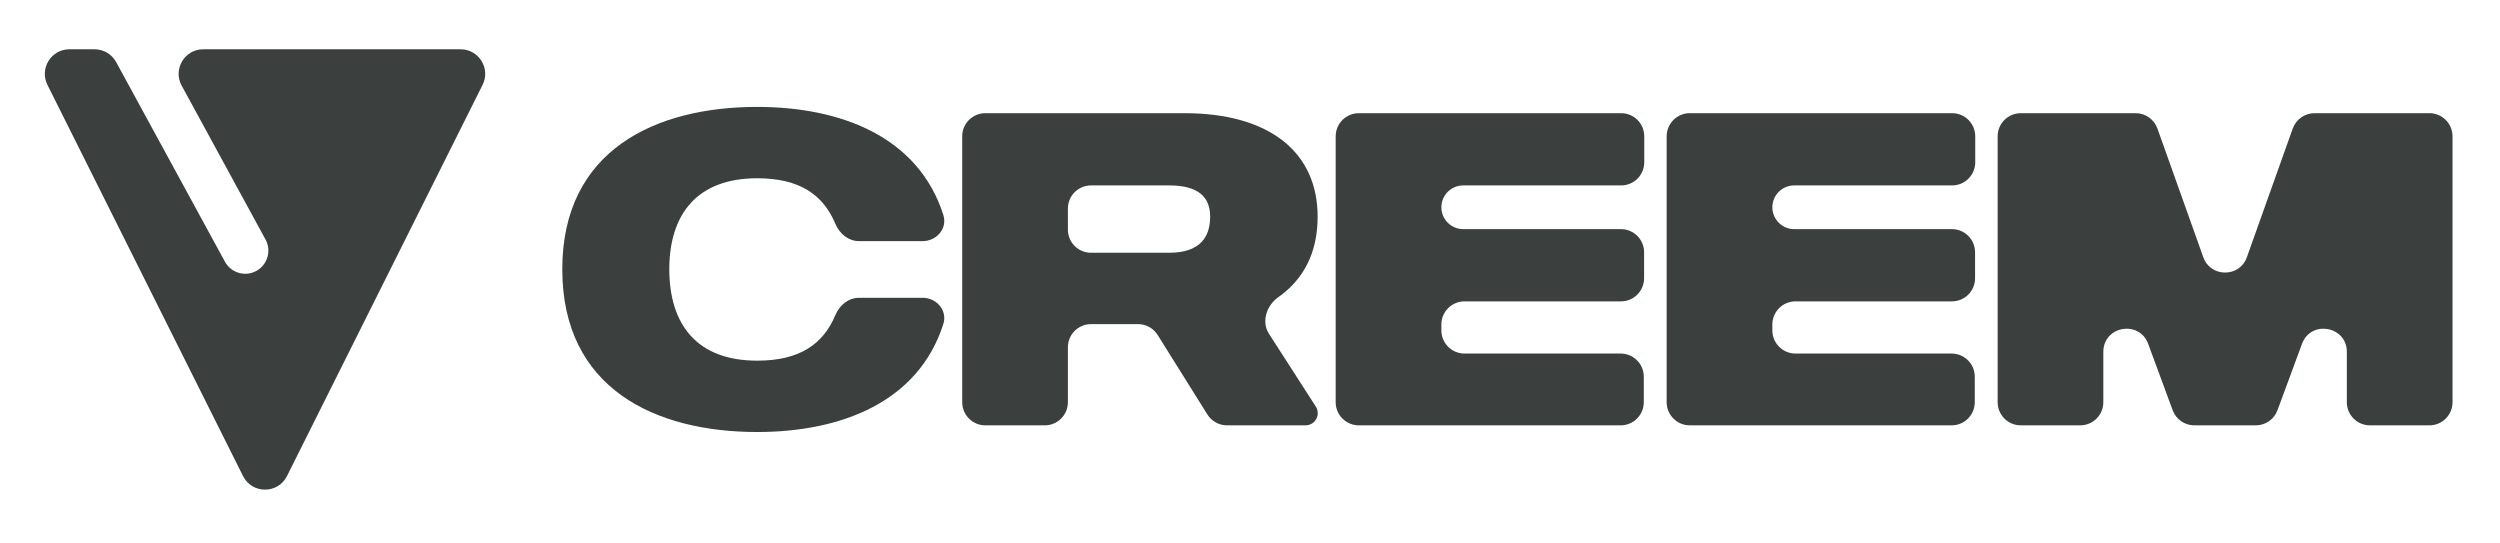
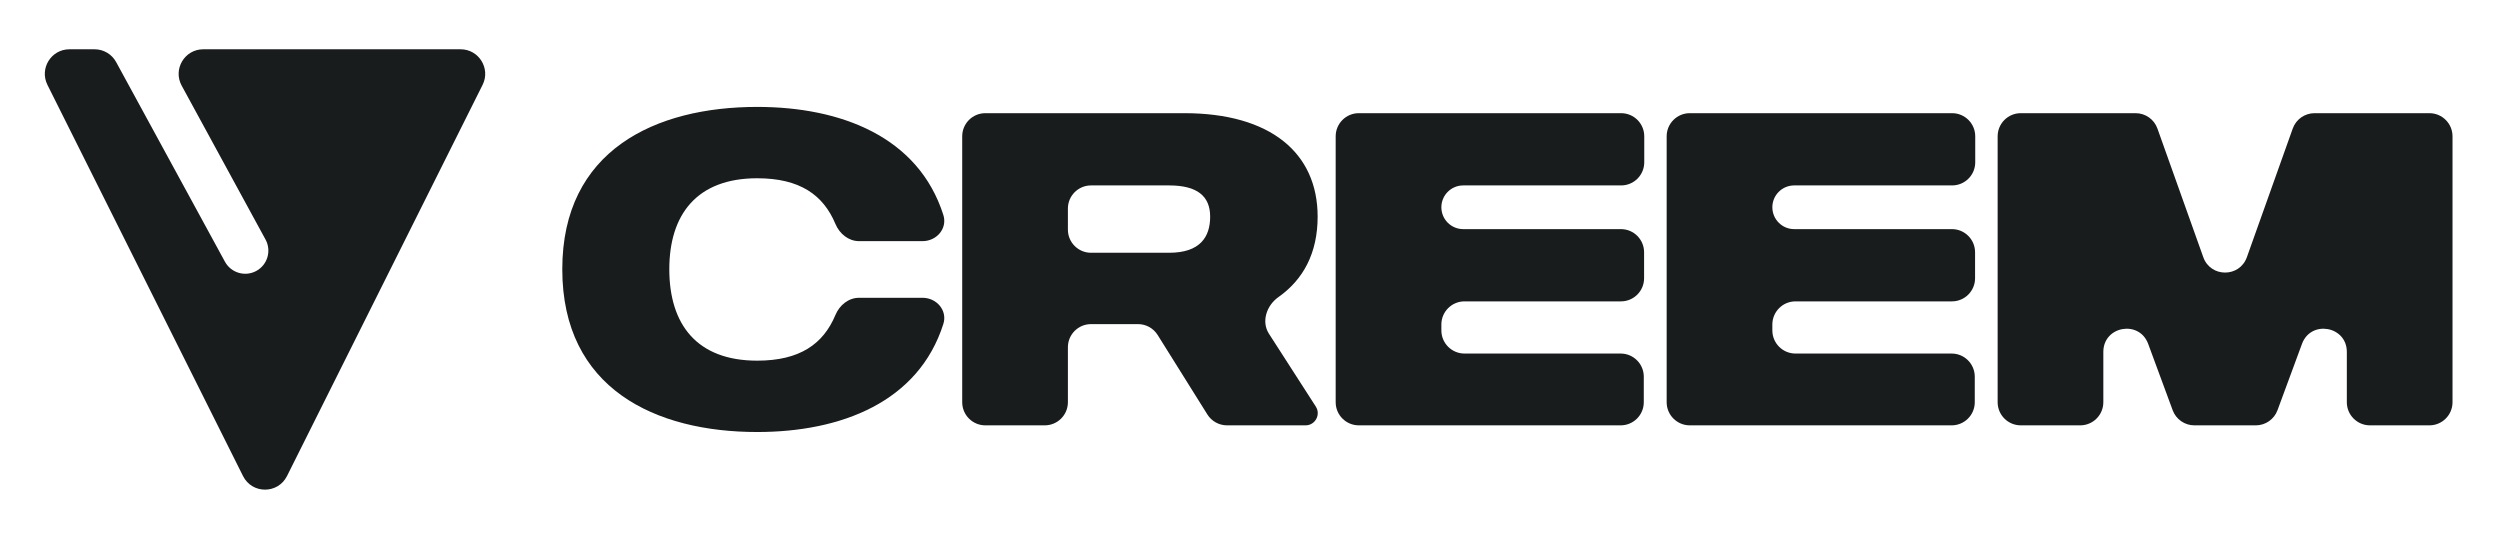
<svg xmlns="http://www.w3.org/2000/svg" width="558" height="121" viewBox="0 0 558 121" fill="none">
-   <path d="M21.11 11C23.119 11 24.967 12.098 25.928 13.862L50.206 58.411C51.57 60.913 54.705 61.837 57.208 60.473C59.711 59.109 60.634 55.974 59.27 53.471L40.547 19.113C38.554 15.457 41.2 11 45.364 11H102.806C106.885 11 109.539 15.293 107.715 18.942L64.058 106.254C62.036 110.298 56.265 110.298 54.243 106.254L10.586 18.942C8.762 15.293 11.416 11 15.495 11H21.11Z" fill="#3b403e" />
-   <path d="M168.999 23.862C187.739 23.862 205.01 30.549 210.555 47.981C211.513 50.991 209.059 53.824 205.901 53.824H191.756C189.381 53.824 187.381 52.173 186.465 49.982C183.748 43.487 178.507 39.788 168.999 39.788C155.562 39.789 149.39 47.851 149.39 60.094C149.39 72.437 155.562 80.499 168.999 80.499C178.507 80.499 183.748 76.802 186.465 70.307C187.381 68.116 189.381 66.465 191.756 66.465H205.901C209.059 66.465 211.513 69.298 210.555 72.308C205.01 89.74 187.738 96.426 168.999 96.426C146.305 96.426 125.501 86.771 125.501 60.094C125.501 33.518 146.305 23.862 168.999 23.862Z" fill="#3b403e" />
-   <path d="M361.834 25.261C364.686 25.261 366.998 27.572 366.998 30.424V36.222C366.998 39.074 364.686 41.386 361.834 41.386H326.591C323.898 41.386 321.714 43.57 321.714 46.263C321.714 48.957 323.898 51.14 326.591 51.14H361.798C364.649 51.141 366.961 53.452 366.961 56.304V62.102C366.961 64.954 364.65 67.266 361.798 67.266H326.878C324.026 67.266 321.714 69.578 321.714 72.43V73.748C321.714 76.6 324.026 78.912 326.878 78.912H361.731C364.582 78.912 366.894 81.224 366.894 84.075V89.774C366.894 92.626 364.582 94.938 361.731 94.938H303.286C300.435 94.937 298.123 92.626 298.123 89.774V30.424C298.123 27.573 300.435 25.261 303.286 25.261H361.834Z" fill="#3b403e" />
-   <path d="M264.334 25.261C283.545 25.261 294.097 34.119 294.097 48.353C294.097 56.505 290.888 62.4 285.343 66.311C282.698 68.177 281.484 71.777 283.236 74.5L293.686 90.74C294.852 92.553 293.55 94.938 291.395 94.938H273.864C272.084 94.937 270.431 94.02 269.487 92.512L258.386 74.767C257.442 73.259 255.788 72.343 254.008 72.343H243.519C240.667 72.343 238.355 74.654 238.355 77.506V89.774C238.355 92.626 236.043 94.938 233.191 94.938H219.928C217.076 94.938 214.765 92.626 214.765 89.774V30.424C214.765 27.572 217.076 25.261 219.928 25.261H264.334ZM243.519 41.386C240.667 41.386 238.355 43.697 238.355 46.549V51.252C238.355 54.104 240.667 56.416 243.519 56.416H260.95C267.918 56.416 270.107 52.832 270.107 48.353C270.107 43.775 267.221 41.386 260.95 41.386H243.519Z" fill="#3b403e" />
-   <path d="M440.873 30.424C440.873 27.572 438.561 25.261 435.709 25.261H377.161C374.31 25.261 371.998 27.573 371.998 30.424V89.774C371.998 92.626 374.31 94.937 377.161 94.938H435.606C438.457 94.938 440.769 92.626 440.769 89.774V84.075C440.769 81.224 438.457 78.912 435.606 78.912H400.753C397.901 78.912 395.589 76.6 395.589 73.748V72.43C395.589 69.578 397.901 67.266 400.753 67.266H435.673C438.525 67.266 440.836 64.954 440.836 62.102V56.304C440.836 53.452 438.524 51.141 435.673 51.14H400.466C397.773 51.14 395.589 48.957 395.589 46.263C395.589 43.57 397.773 41.386 400.466 41.386H435.709C438.561 41.386 440.873 39.074 440.873 36.222V30.424Z" fill="#3b403e" />
-   <path d="M481.537 28.69C480.804 26.634 478.856 25.261 476.673 25.261H451.037C448.186 25.261 445.873 27.572 445.873 30.424V89.774C445.873 92.626 448.186 94.938 451.037 94.938H464.3C467.152 94.938 469.464 92.626 469.465 89.774V78.54C469.465 72.776 477.476 71.345 479.472 76.751L484.94 91.562C485.689 93.591 487.623 94.938 489.785 94.938H503.492C505.654 94.938 507.587 93.591 508.336 91.562L513.804 76.751C515.8 71.345 523.811 72.776 523.812 78.54V89.774C523.812 92.626 526.124 94.938 528.976 94.938H542.239C545.091 94.938 547.402 92.626 547.402 89.774V30.424C547.402 27.572 545.091 25.261 542.239 25.261H516.603C514.42 25.261 512.473 26.634 511.739 28.69L501.502 57.407C499.872 61.979 493.404 61.979 491.774 57.407L481.537 28.69Z" fill="#3b403e" />
+   <path d="M21.11 11C23.119 11 24.967 12.098 25.928 13.862L50.206 58.411C51.57 60.913 54.705 61.837 57.208 60.473C59.711 59.109 60.634 55.974 59.27 53.471L40.547 19.113C38.554 15.457 41.2 11 45.364 11H102.806C106.885 11 109.539 15.293 107.715 18.942L64.058 106.254C62.036 110.298 56.265 110.298 54.243 106.254L10.586 18.942C8.762 15.293 11.416 11 15.495 11H21.11Z" fill="#191c1d" />
+   <path d="M168.999 23.862C187.739 23.862 205.01 30.549 210.555 47.981C211.513 50.991 209.059 53.824 205.901 53.824H191.756C189.381 53.824 187.381 52.173 186.465 49.982C183.748 43.487 178.507 39.788 168.999 39.788C155.562 39.789 149.39 47.851 149.39 60.094C149.39 72.437 155.562 80.499 168.999 80.499C178.507 80.499 183.748 76.802 186.465 70.307C187.381 68.116 189.381 66.465 191.756 66.465H205.901C209.059 66.465 211.513 69.298 210.555 72.308C205.01 89.74 187.738 96.426 168.999 96.426C146.305 96.426 125.501 86.771 125.501 60.094C125.501 33.518 146.305 23.862 168.999 23.862Z" fill="#191c1d" />
+   <path d="M361.834 25.261C364.686 25.261 366.998 27.572 366.998 30.424V36.222C366.998 39.074 364.686 41.386 361.834 41.386H326.591C323.898 41.386 321.714 43.57 321.714 46.263C321.714 48.957 323.898 51.14 326.591 51.14H361.798C364.649 51.141 366.961 53.452 366.961 56.304V62.102C366.961 64.954 364.65 67.266 361.798 67.266H326.878C324.026 67.266 321.714 69.578 321.714 72.43V73.748C321.714 76.6 324.026 78.912 326.878 78.912H361.731C364.582 78.912 366.894 81.224 366.894 84.075V89.774C366.894 92.626 364.582 94.938 361.731 94.938H303.286C300.435 94.937 298.123 92.626 298.123 89.774V30.424C298.123 27.573 300.435 25.261 303.286 25.261H361.834Z" fill="#191c1d" />
+   <path d="M264.334 25.261C283.545 25.261 294.097 34.119 294.097 48.353C294.097 56.505 290.888 62.4 285.343 66.311C282.698 68.177 281.484 71.777 283.236 74.5L293.686 90.74C294.852 92.553 293.55 94.938 291.395 94.938H273.864C272.084 94.937 270.431 94.02 269.487 92.512L258.386 74.767C257.442 73.259 255.788 72.343 254.008 72.343H243.519C240.667 72.343 238.355 74.654 238.355 77.506V89.774C238.355 92.626 236.043 94.938 233.191 94.938H219.928C217.076 94.938 214.765 92.626 214.765 89.774V30.424C214.765 27.572 217.076 25.261 219.928 25.261H264.334ZM243.519 41.386C240.667 41.386 238.355 43.697 238.355 46.549V51.252C238.355 54.104 240.667 56.416 243.519 56.416H260.95C267.918 56.416 270.107 52.832 270.107 48.353C270.107 43.775 267.221 41.386 260.95 41.386H243.519Z" fill="#191c1d" />
+   <path d="M440.873 30.424C440.873 27.572 438.561 25.261 435.709 25.261H377.161C374.31 25.261 371.998 27.573 371.998 30.424V89.774C371.998 92.626 374.31 94.937 377.161 94.938H435.606C438.457 94.938 440.769 92.626 440.769 89.774V84.075C440.769 81.224 438.457 78.912 435.606 78.912H400.753C397.901 78.912 395.589 76.6 395.589 73.748V72.43C395.589 69.578 397.901 67.266 400.753 67.266H435.673C438.525 67.266 440.836 64.954 440.836 62.102V56.304C440.836 53.452 438.524 51.141 435.673 51.14H400.466C397.773 51.14 395.589 48.957 395.589 46.263C395.589 43.57 397.773 41.386 400.466 41.386H435.709C438.561 41.386 440.873 39.074 440.873 36.222V30.424Z" fill="#191c1d" />
+   <path d="M481.537 28.69C480.804 26.634 478.856 25.261 476.673 25.261H451.037C448.186 25.261 445.873 27.572 445.873 30.424V89.774C445.873 92.626 448.186 94.938 451.037 94.938H464.3C467.152 94.938 469.464 92.626 469.465 89.774V78.54C469.465 72.776 477.476 71.345 479.472 76.751L484.94 91.562C485.689 93.591 487.623 94.938 489.785 94.938H503.492C505.654 94.938 507.587 93.591 508.336 91.562L513.804 76.751C515.8 71.345 523.811 72.776 523.812 78.54V89.774C523.812 92.626 526.124 94.938 528.976 94.938H542.239C545.091 94.938 547.402 92.626 547.402 89.774V30.424C547.402 27.572 545.091 25.261 542.239 25.261H516.603C514.42 25.261 512.473 26.634 511.739 28.69L501.502 57.407C499.872 61.979 493.404 61.979 491.774 57.407L481.537 28.69Z" fill="#191c1d" />
</svg>
